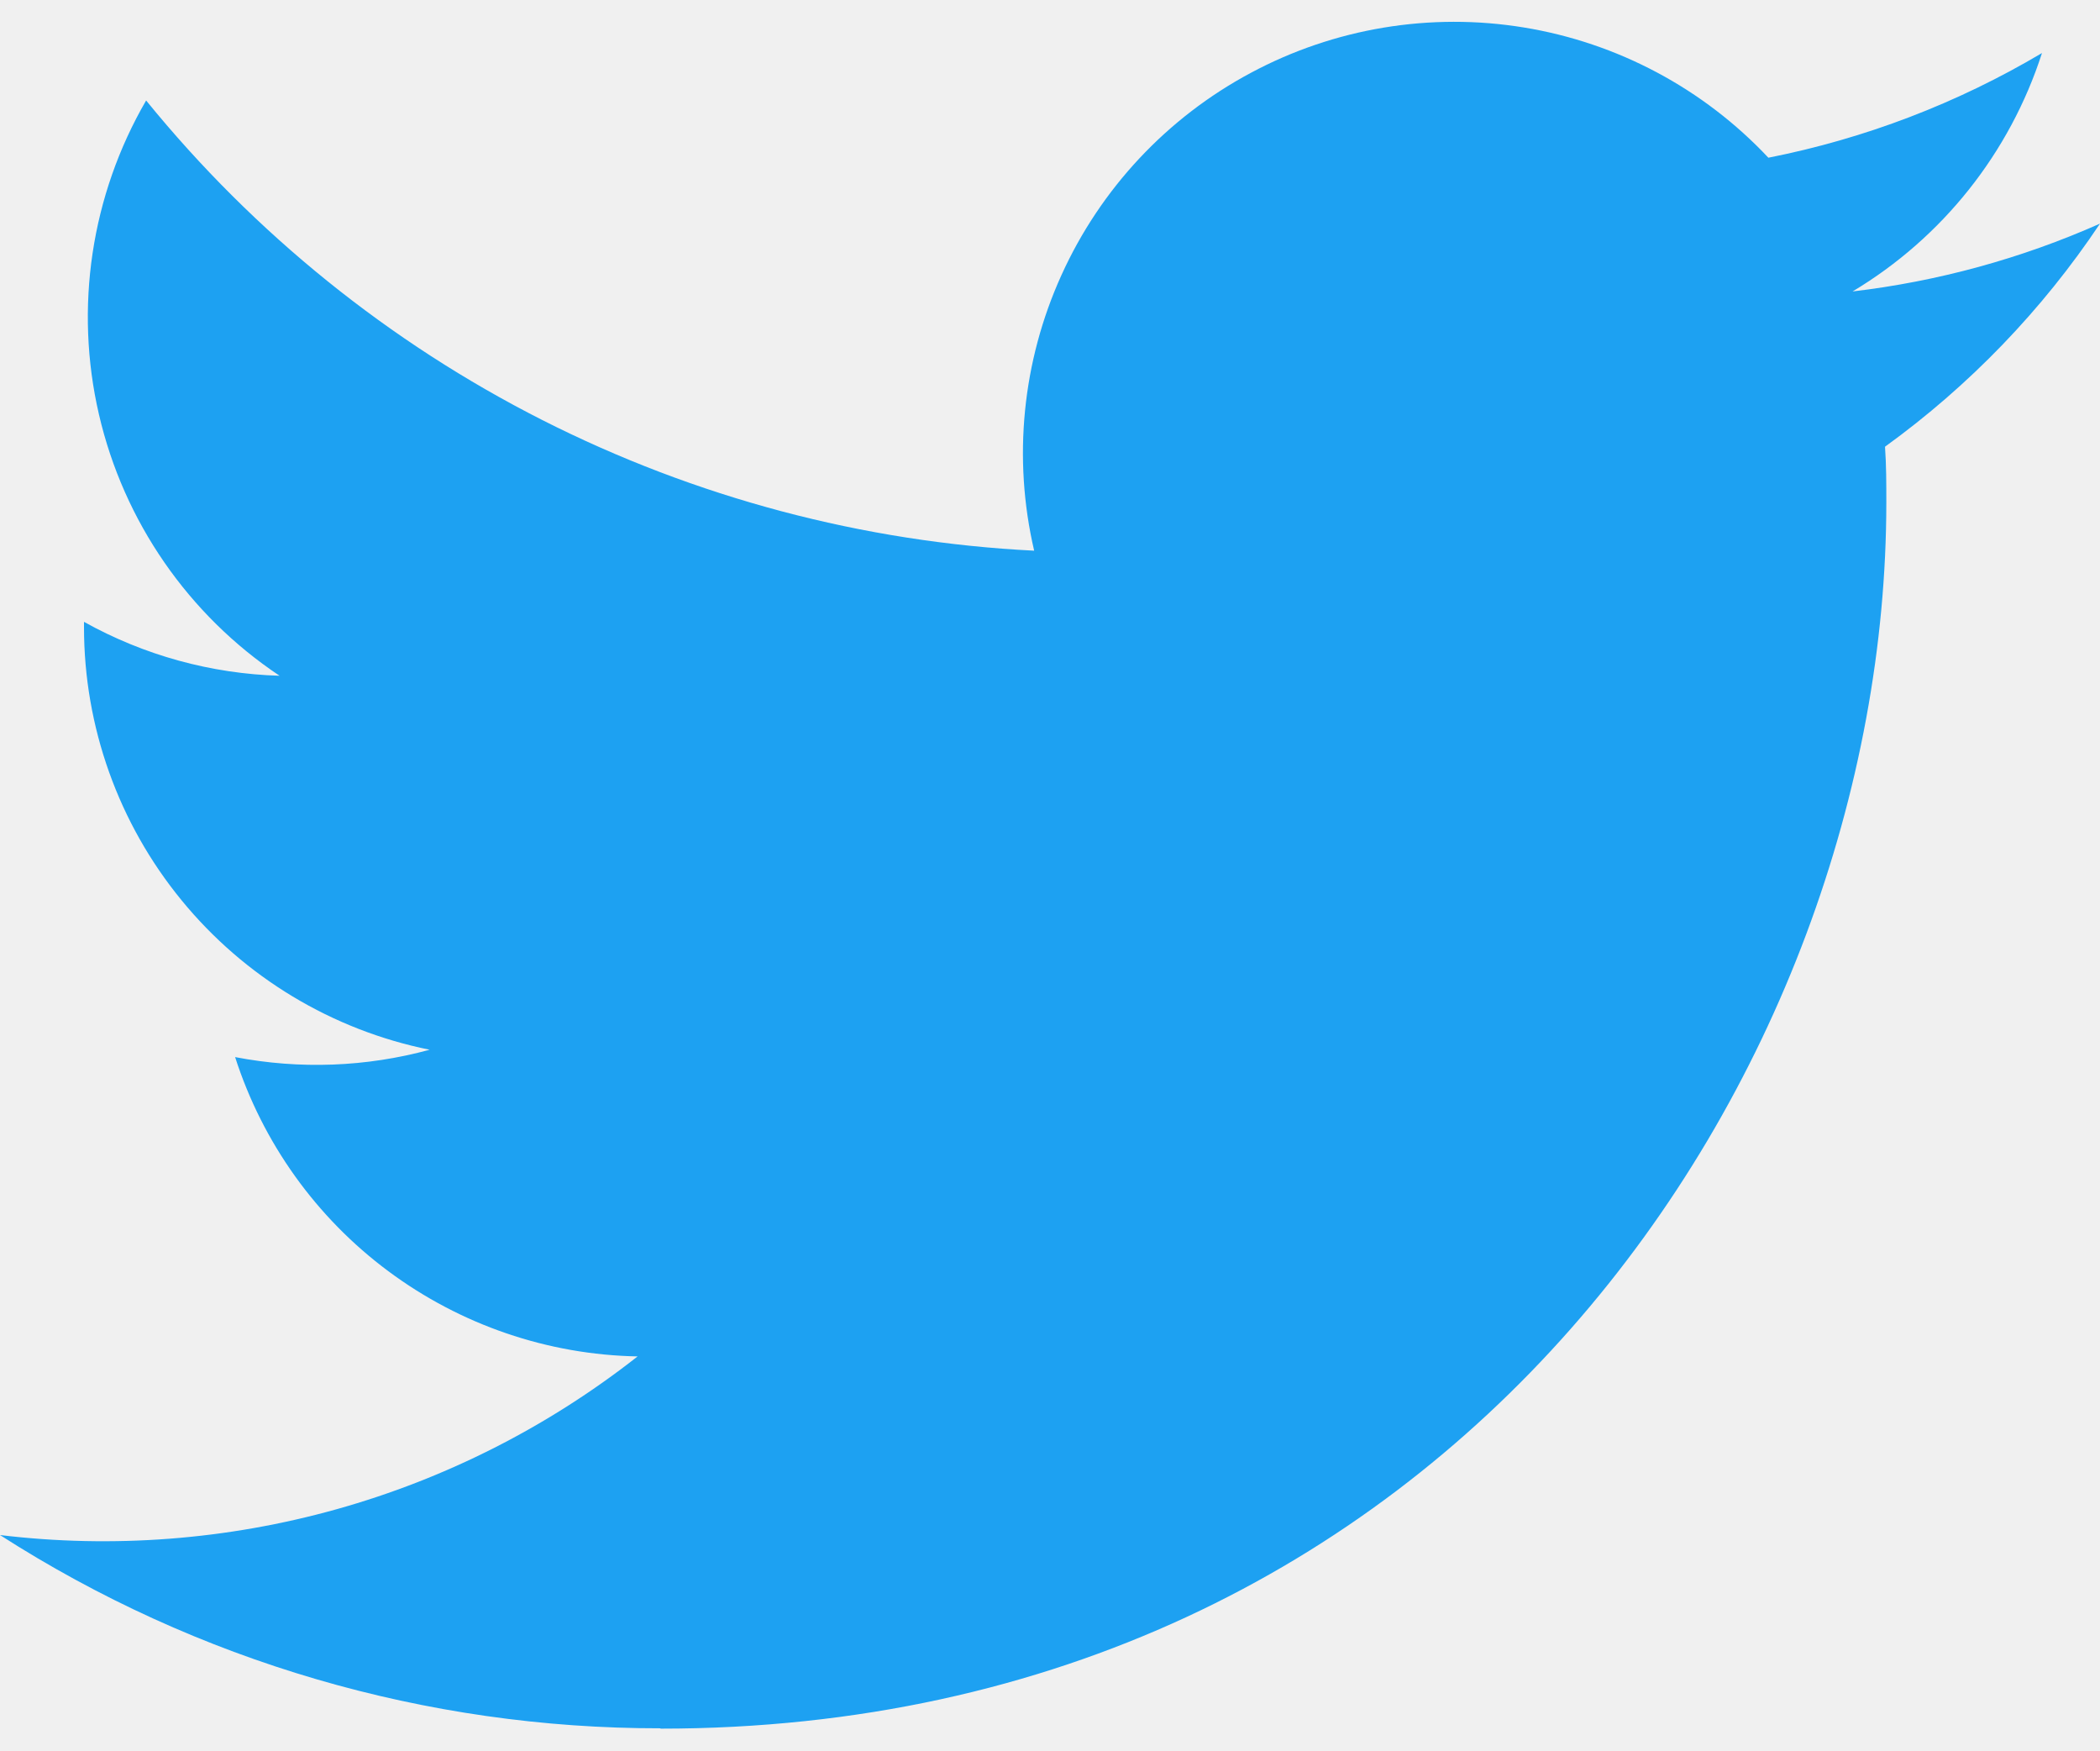
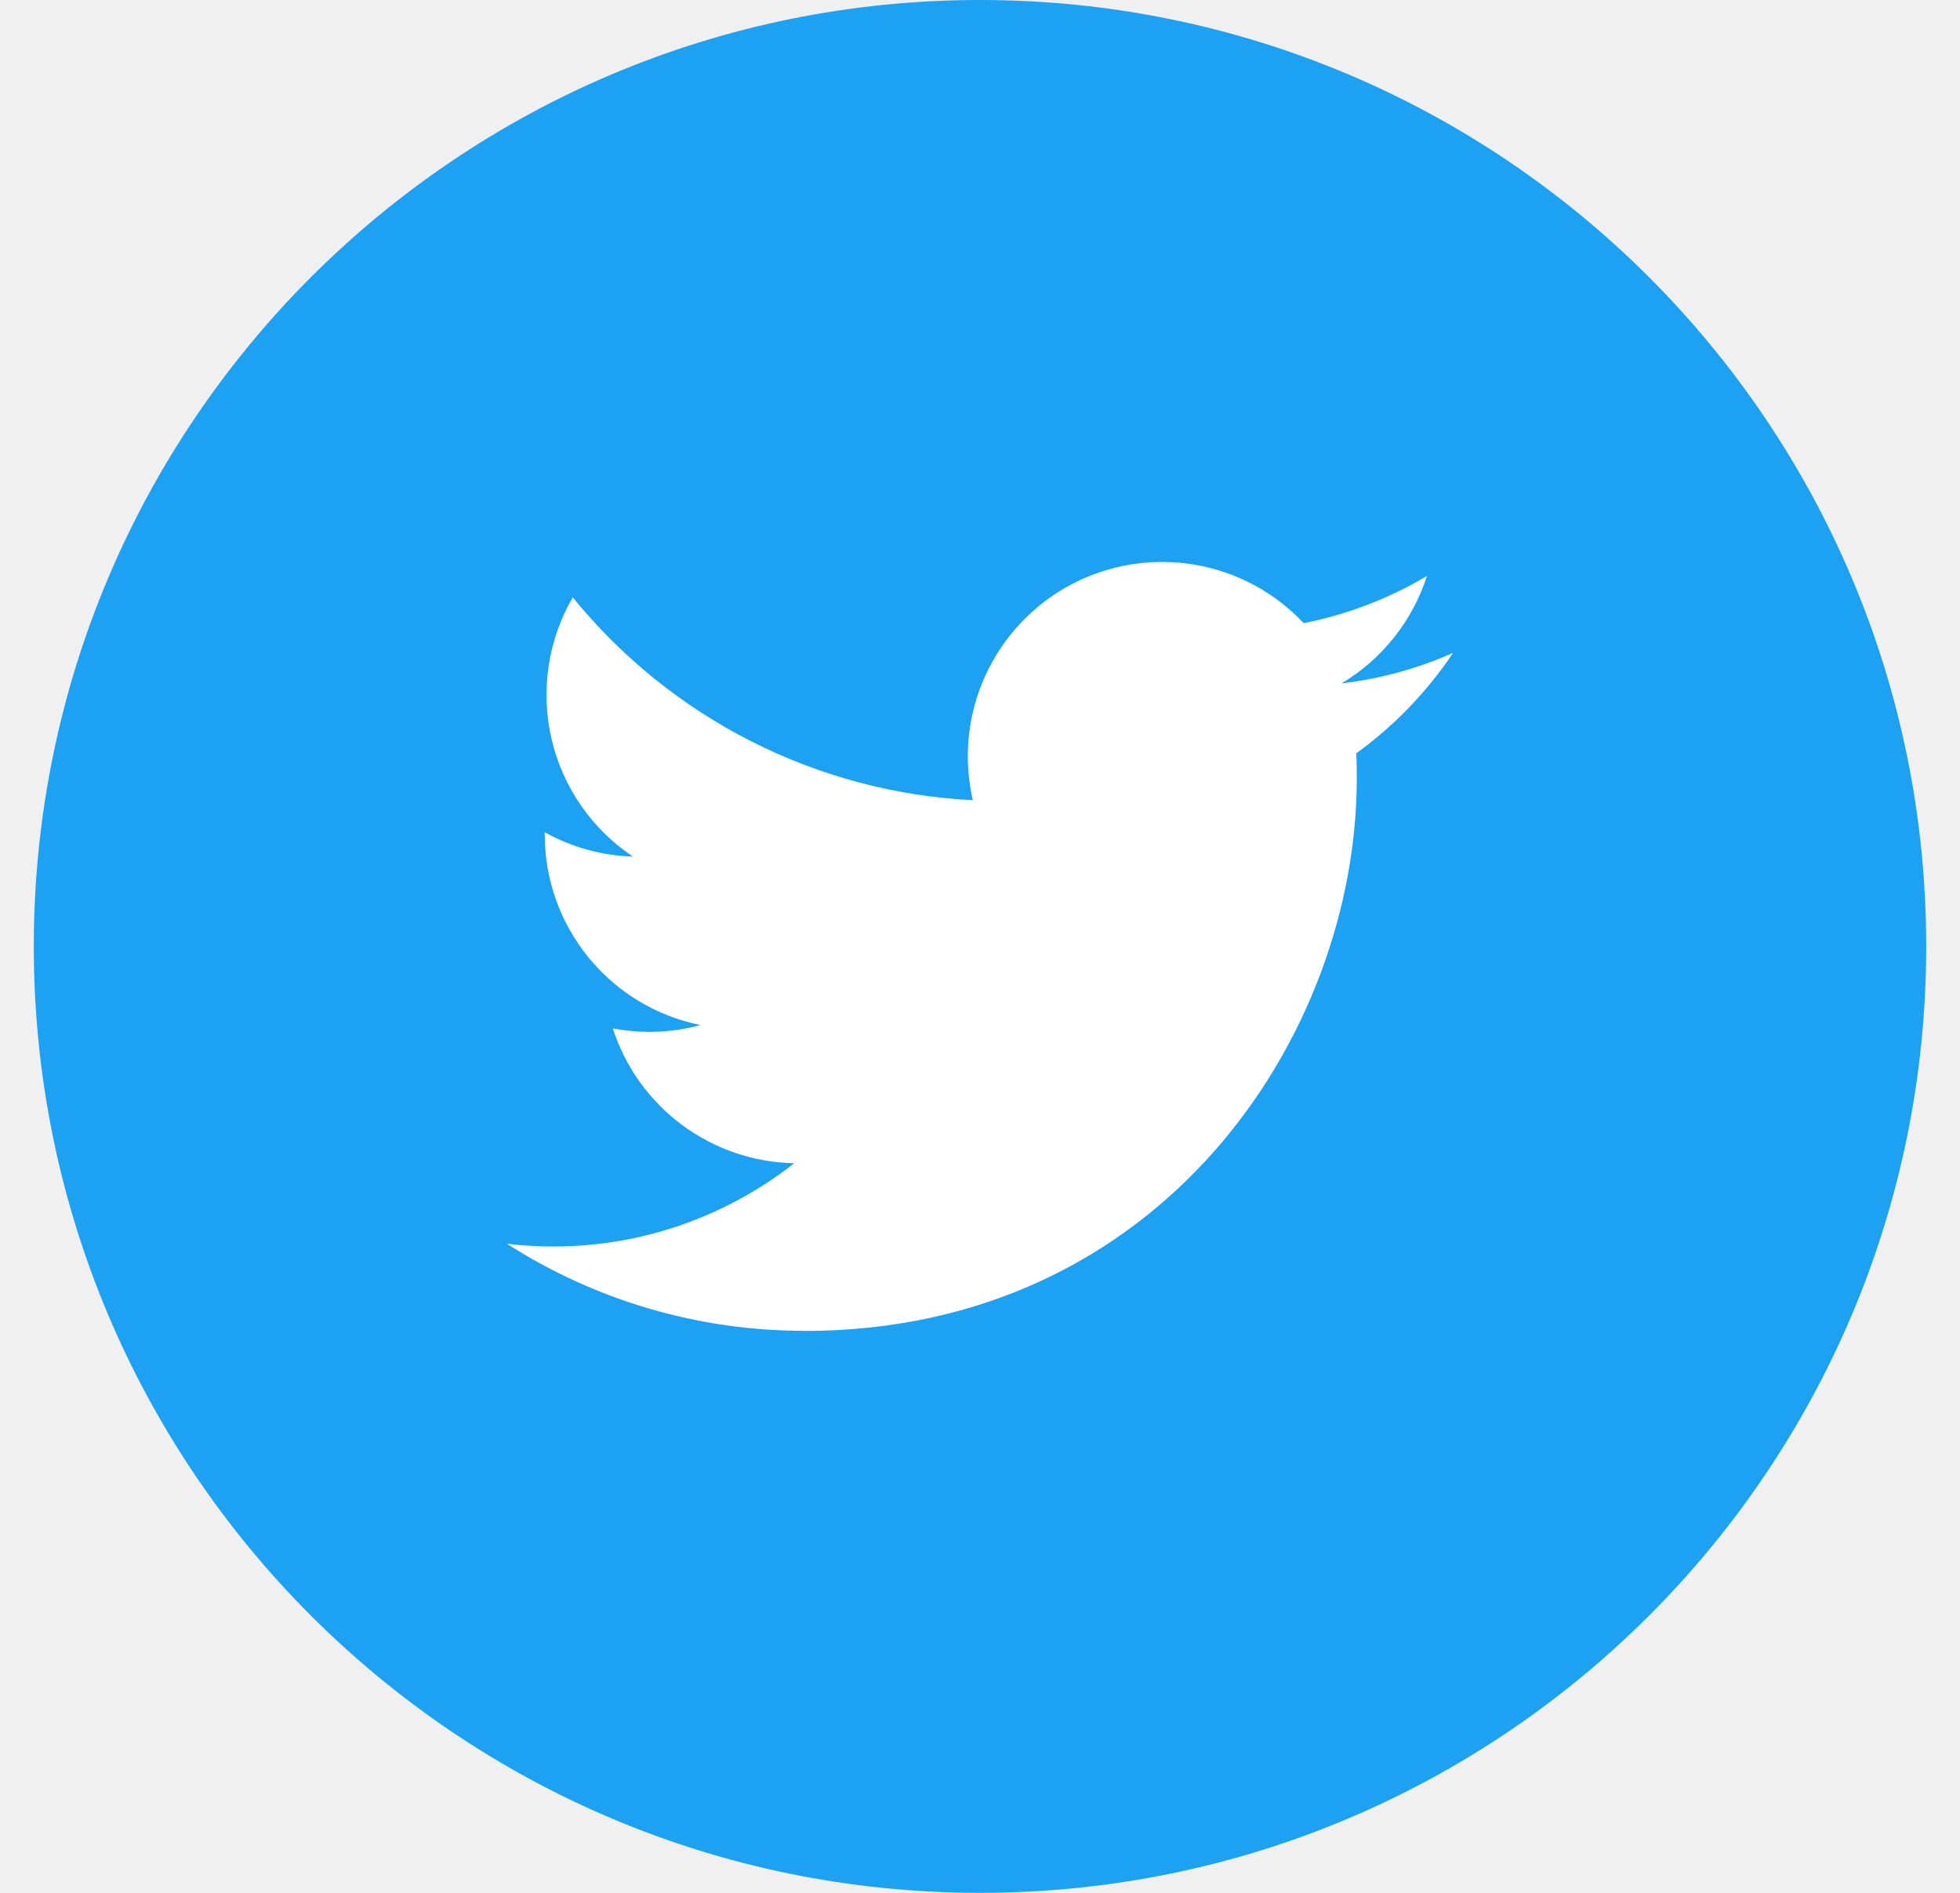
- <svg xmlns="http://www.w3.org/2000/svg" width="24" height="20" viewBox="0 0 24 20" fill="none">
-   <path d="M7.548 19.751C16.604 19.751 21.558 12.247 21.558 5.74C21.558 5.527 21.558 5.315 21.543 5.104C22.507 4.407 23.339 3.544 24 2.555C23.101 2.954 22.148 3.215 21.172 3.33C22.2 2.715 22.969 1.747 23.337 0.606C22.37 1.18 21.313 1.584 20.21 1.802C19.468 1.012 18.486 0.489 17.416 0.314C16.347 0.139 15.249 0.321 14.294 0.833C13.338 1.344 12.578 2.156 12.131 3.143C11.683 4.13 11.573 5.237 11.819 6.292C9.861 6.194 7.946 5.685 6.197 4.799C4.449 3.913 2.907 2.669 1.67 1.148C1.041 2.232 0.848 3.515 1.131 4.736C1.414 5.957 2.152 7.025 3.195 7.721C2.411 7.698 1.645 7.487 0.96 7.105V7.167C0.96 8.304 1.354 9.406 2.074 10.285C2.794 11.165 3.796 11.769 4.91 11.994C4.185 12.192 3.425 12.22 2.687 12.078C3.002 13.057 3.614 13.912 4.439 14.525C5.264 15.138 6.26 15.479 7.287 15.498C6.266 16.3 5.097 16.894 3.847 17.244C2.596 17.594 1.289 17.694 0 17.539C2.252 18.984 4.872 19.75 7.548 19.747" fill="#1DA1F2" />
+ <svg xmlns="http://www.w3.org/2000/svg" width="29" height="28" viewBox="0 0 29 28" fill="none">
+   <rect x="0.5" width="28" height="28" rx="14" fill="#1DA1F2" />
+   <g clip-path="url(#clip0_2014_32766)">
+     <path d="M11.903 19.688C17.186 19.688 20.075 15.311 20.075 11.515C20.075 11.391 20.075 11.267 20.067 11.144C20.629 10.737 21.114 10.234 21.5 9.657C20.976 9.89 20.42 10.042 19.85 10.109C20.45 9.75 20.899 9.186 21.113 8.52C20.549 8.855 19.932 9.091 19.289 9.218C18.856 8.757 18.283 8.452 17.659 8.35C17.036 8.248 16.395 8.354 15.838 8.652C15.281 8.951 14.837 9.424 14.576 10C14.315 10.576 14.251 11.221 14.394 11.837C13.252 11.78 12.135 11.483 11.115 10.966C10.095 10.449 9.196 9.723 8.474 8.836C8.107 9.469 7.995 10.217 8.16 10.929C8.325 11.642 8.756 12.264 9.364 12.671C8.907 12.657 8.459 12.534 8.06 12.311V12.347C8.06 13.011 8.29 13.653 8.71 14.166C9.13 14.68 9.714 15.032 10.364 15.163C9.942 15.278 9.498 15.295 9.067 15.212C9.251 15.783 9.608 16.282 10.09 16.64C10.571 16.997 11.152 17.196 11.751 17.207C11.155 17.675 10.473 18.021 9.744 18.226C9.015 18.43 8.252 18.488 7.5 18.398C8.814 19.241 10.342 19.688 11.903 19.686" fill="white" />
+   </g>
+   <defs>
+     <clipPath id="clip0_2014_32766">
+       <rect width="14" height="14" fill="white" transform="translate(7.5 7)" />
+     </clipPath>
+   </defs>
</svg>
